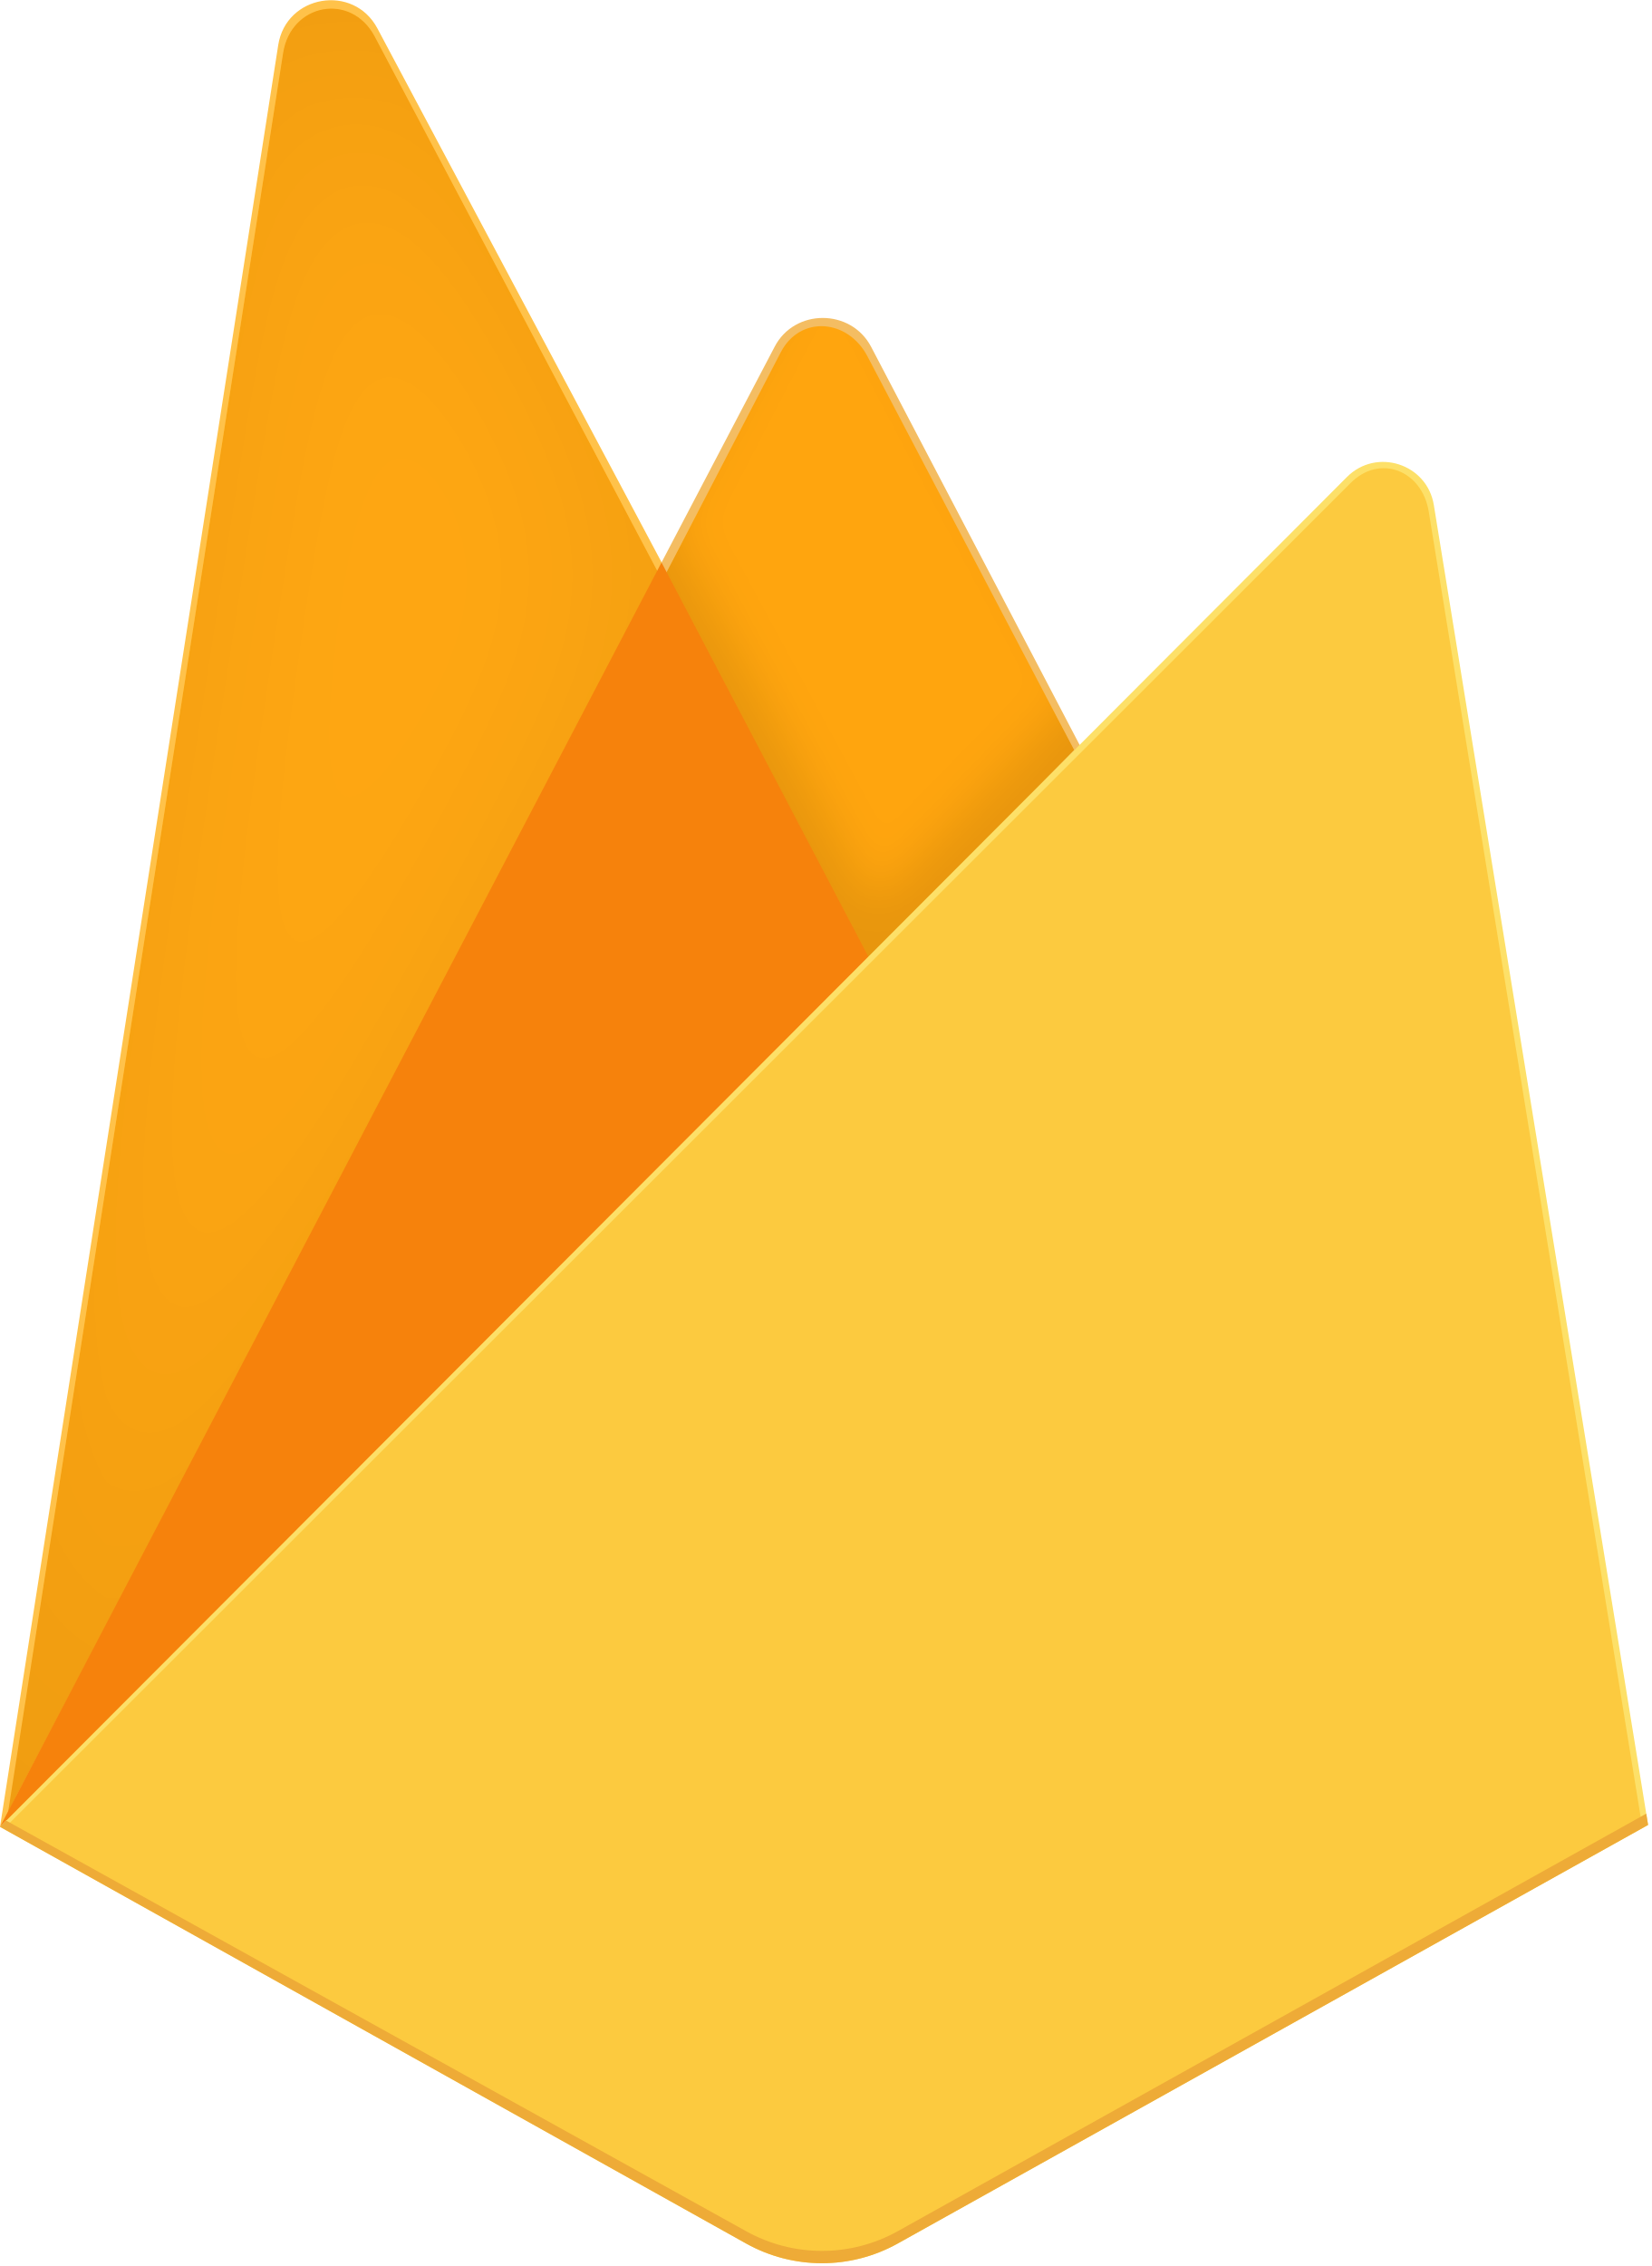
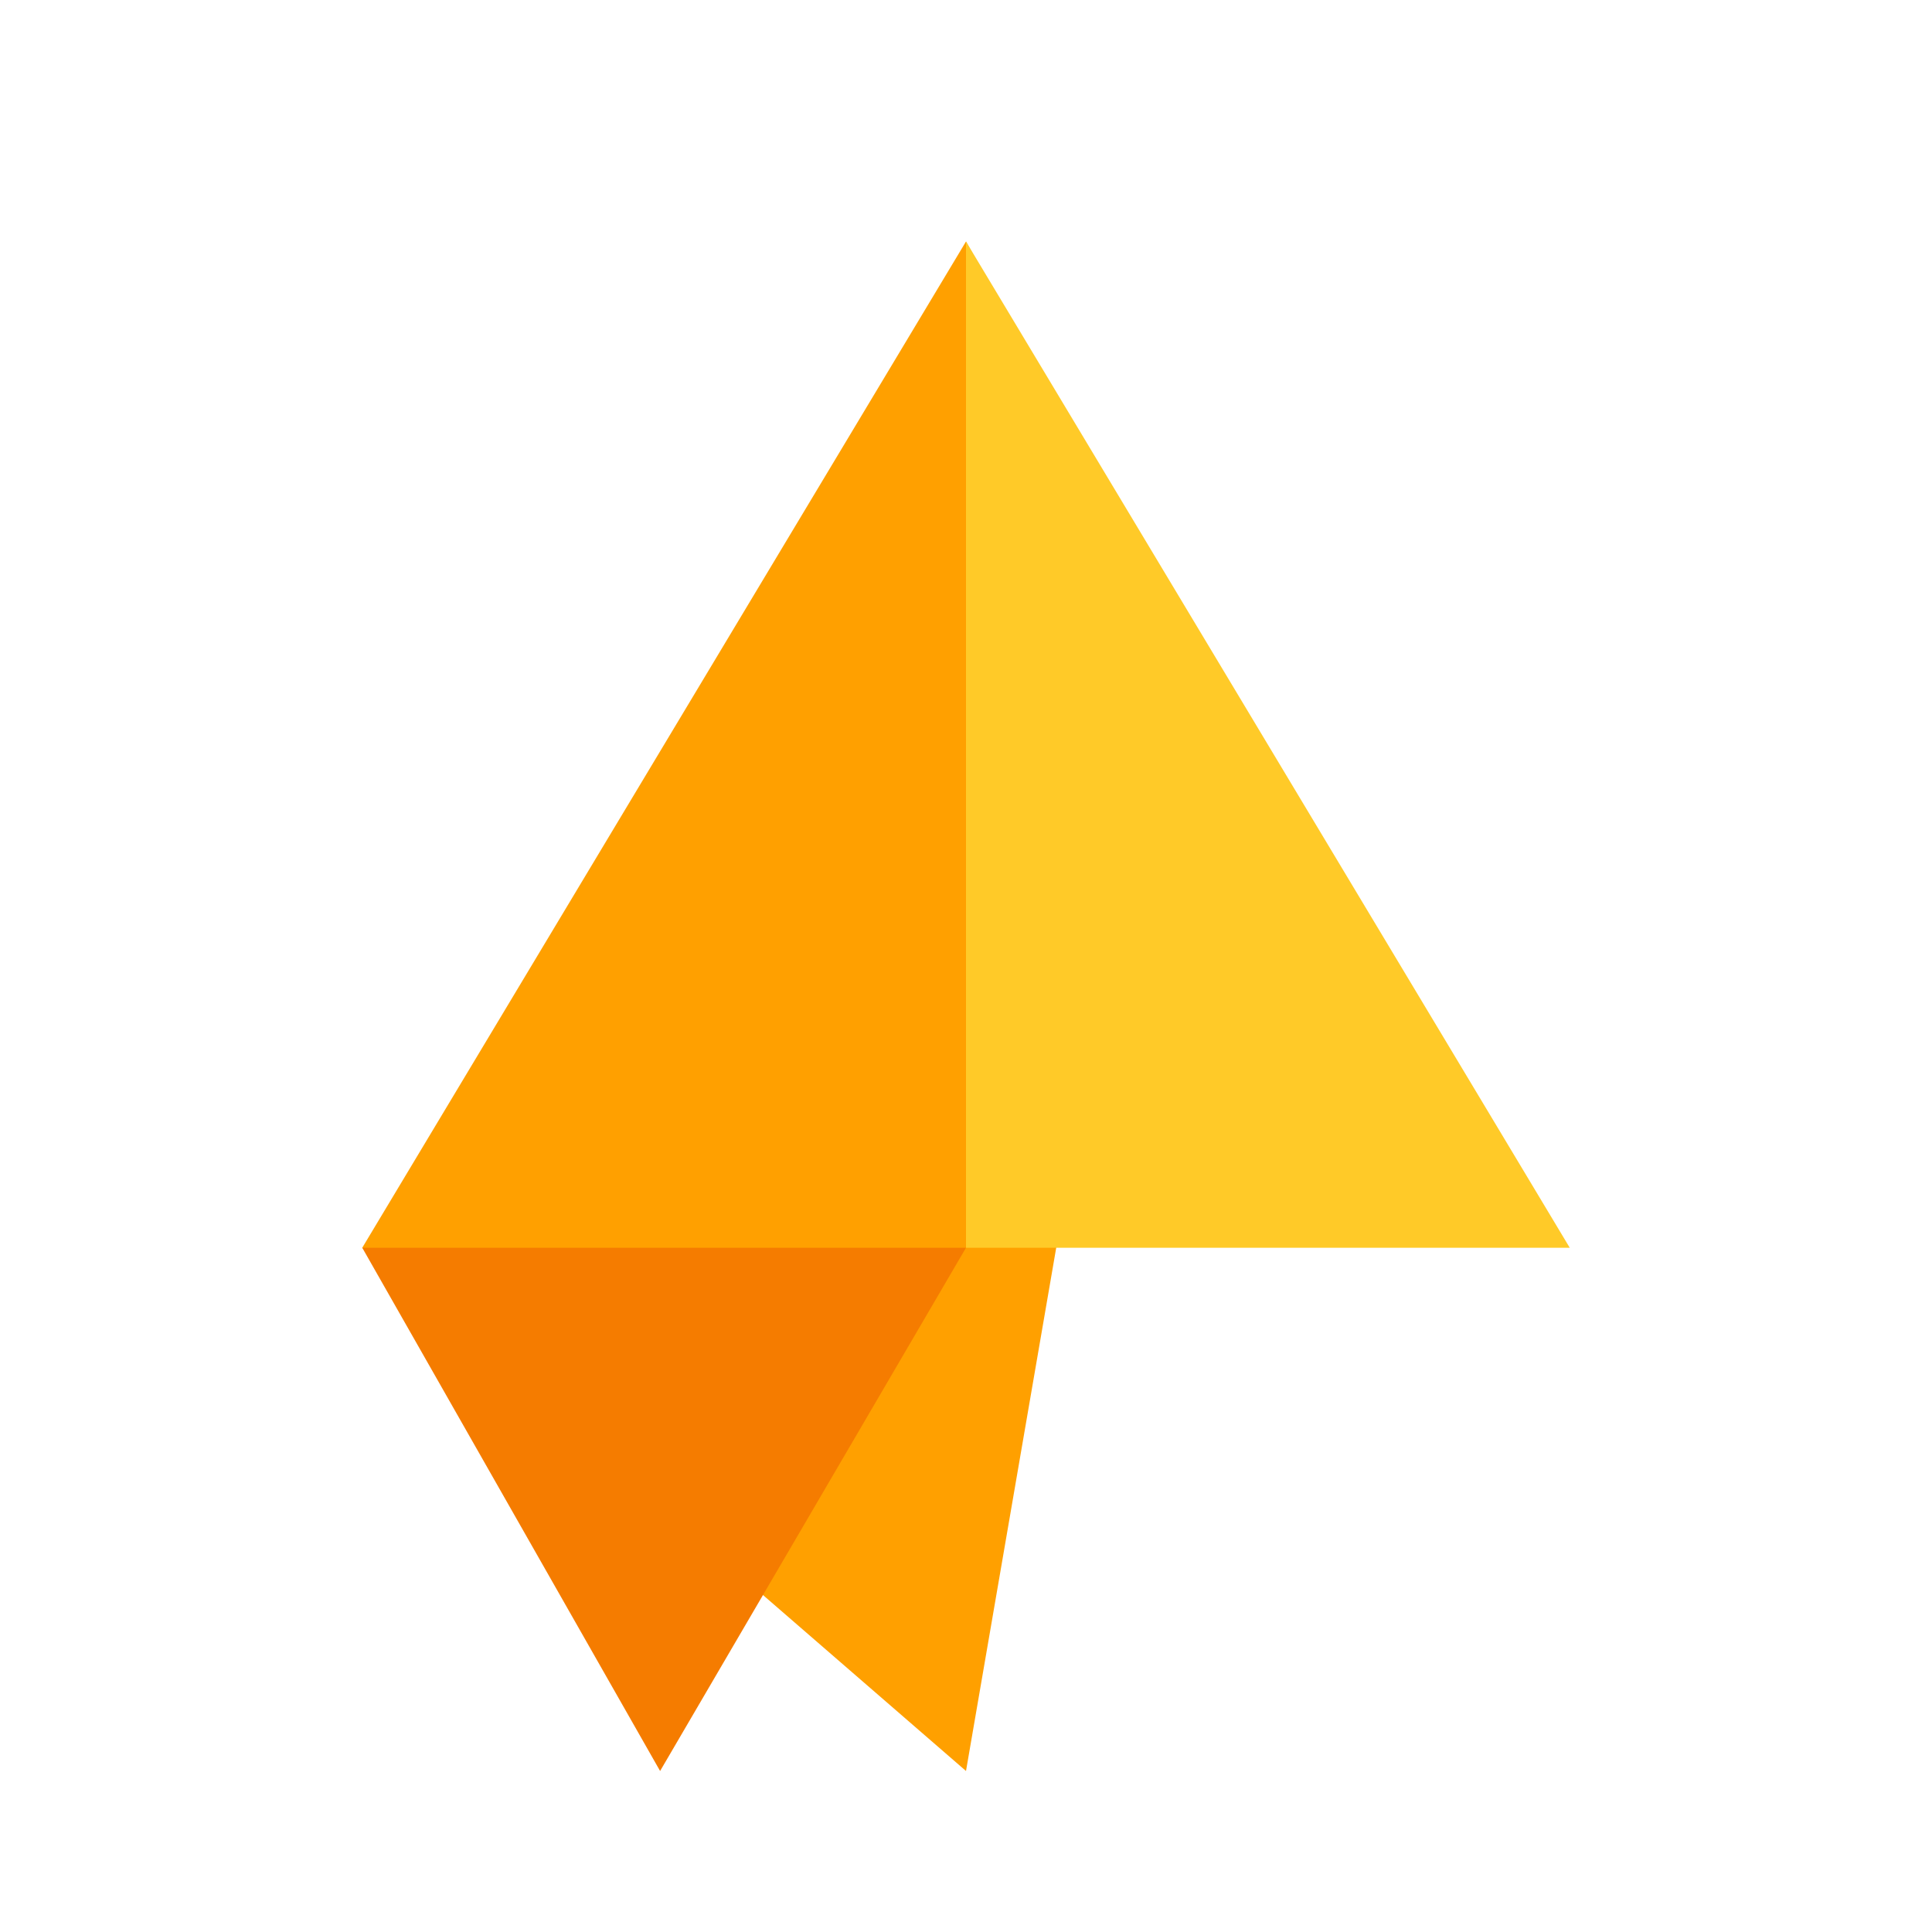
- <svg xmlns="http://www.w3.org/2000/svg" xmlns:xlink="http://www.w3.org/1999/xlink" width="1823" height="2500" preserveAspectRatio="xMidYMid" viewBox="0 0 256 351">
-   <defs>
-     <filter id="b" width="200%" height="200%" x="-50%" y="-50%" filterUnits="objectBoundingBox">
-       <feGaussianBlur in="SourceAlpha" result="shadowBlurInner1" stdDeviation="17.5" />
-       <feOffset in="shadowBlurInner1" result="shadowOffsetInner1" />
-       <feComposite in="shadowOffsetInner1" in2="SourceAlpha" k2="-1" k3="1" operator="arithmetic" result="shadowInnerInner1" />
-       <feColorMatrix in="shadowInnerInner1" values="0 0 0 0 0 0 0 0 0 0 0 0 0 0 0 0 0 0 0.06 0" />
-     </filter>
-     <filter id="d" width="200%" height="200%" x="-50%" y="-50%" filterUnits="objectBoundingBox">
-       <feGaussianBlur in="SourceAlpha" result="shadowBlurInner1" stdDeviation="3.5" />
-       <feOffset dx="1" dy="-9" in="shadowBlurInner1" result="shadowOffsetInner1" />
-       <feComposite in="shadowOffsetInner1" in2="SourceAlpha" k2="-1" k3="1" operator="arithmetic" result="shadowInnerInner1" />
-       <feColorMatrix in="shadowInnerInner1" values="0 0 0 0 0 0 0 0 0 0 0 0 0 0 0 0 0 0 0.09 0" />
-     </filter>
-     <path id="a" d="M1.253 280.732l1.605-3.131 99.353-188.518-44.15-83.475C54.392-1.283 45.074.474 43.87 8.188L1.253 280.732z" />
-     <path id="c" d="M134.417 148.974l32.039-32.812-32.039-61.007c-3.042-5.791-10.433-6.398-13.443-.59l-17.705 34.109-.53 1.744 31.678 58.556z" />
-   </defs>
-   <path fill="#FFC24A" d="M0 282.998l2.123-2.972L102.527 89.512l.212-2.017L58.48 4.358C54.77-2.606 44.33-.845 43.114 6.951L0 282.998z" />
-   <use fill="#FFA712" fill-rule="evenodd" xlink:href="#a" />
-   <use filter="url(#b)" xlink:href="#a" />
-   <path fill="#F4BD62" d="M135.005 150.38l32.955-33.75-32.965-62.93c-3.129-5.957-11.866-5.975-14.962 0L102.42 87.287v2.86l32.584 60.233z" />
-   <use fill="#FFA50E" fill-rule="evenodd" xlink:href="#c" />
-   <use filter="url(#d)" xlink:href="#c" />
-   <path fill="#F6820C" d="M0 282.998l.962-.968 3.496-1.42 128.477-128 1.628-4.431-32.05-61.074z" />
-   <path fill="#FDE068" d="M139.121 347.551l116.275-64.847-33.204-204.495c-1.039-6.398-8.888-8.927-13.468-4.34L0 282.998l115.608 64.548a24.126 24.126 0 0 0 23.513.005" />
-   <path fill="#FCCA3F" d="M254.354 282.16L221.402 79.218c-1.03-6.35-7.558-8.977-12.103-4.424L1.29 282.6l114.339 63.908a23.943 23.943 0 0 0 23.334.006l115.392-64.355z" />
-   <path fill="#EEAB37" d="M139.12 345.64a24.126 24.126 0 0 1-23.512-.005L.931 282.015l-.93.983 115.607 64.548a24.126 24.126 0 0 0 23.513.005l116.275-64.847-.285-1.752-115.99 64.689z" />
+ <svg xmlns="http://www.w3.org/2000/svg" viewBox="0 0 24 24" aria-label="Firebase">
+   <path fill="#FFA000" d="M4.5 15.5 12 3l2.5 4.5L12 22z" />
+   <path fill="#FFCA28" d="M12 3 19.5 15.5H12V3z" />
+   <path fill="#F57C00" d="M4.5 15.5H12L8.2 22l-3.7-6.5z" />
</svg>
